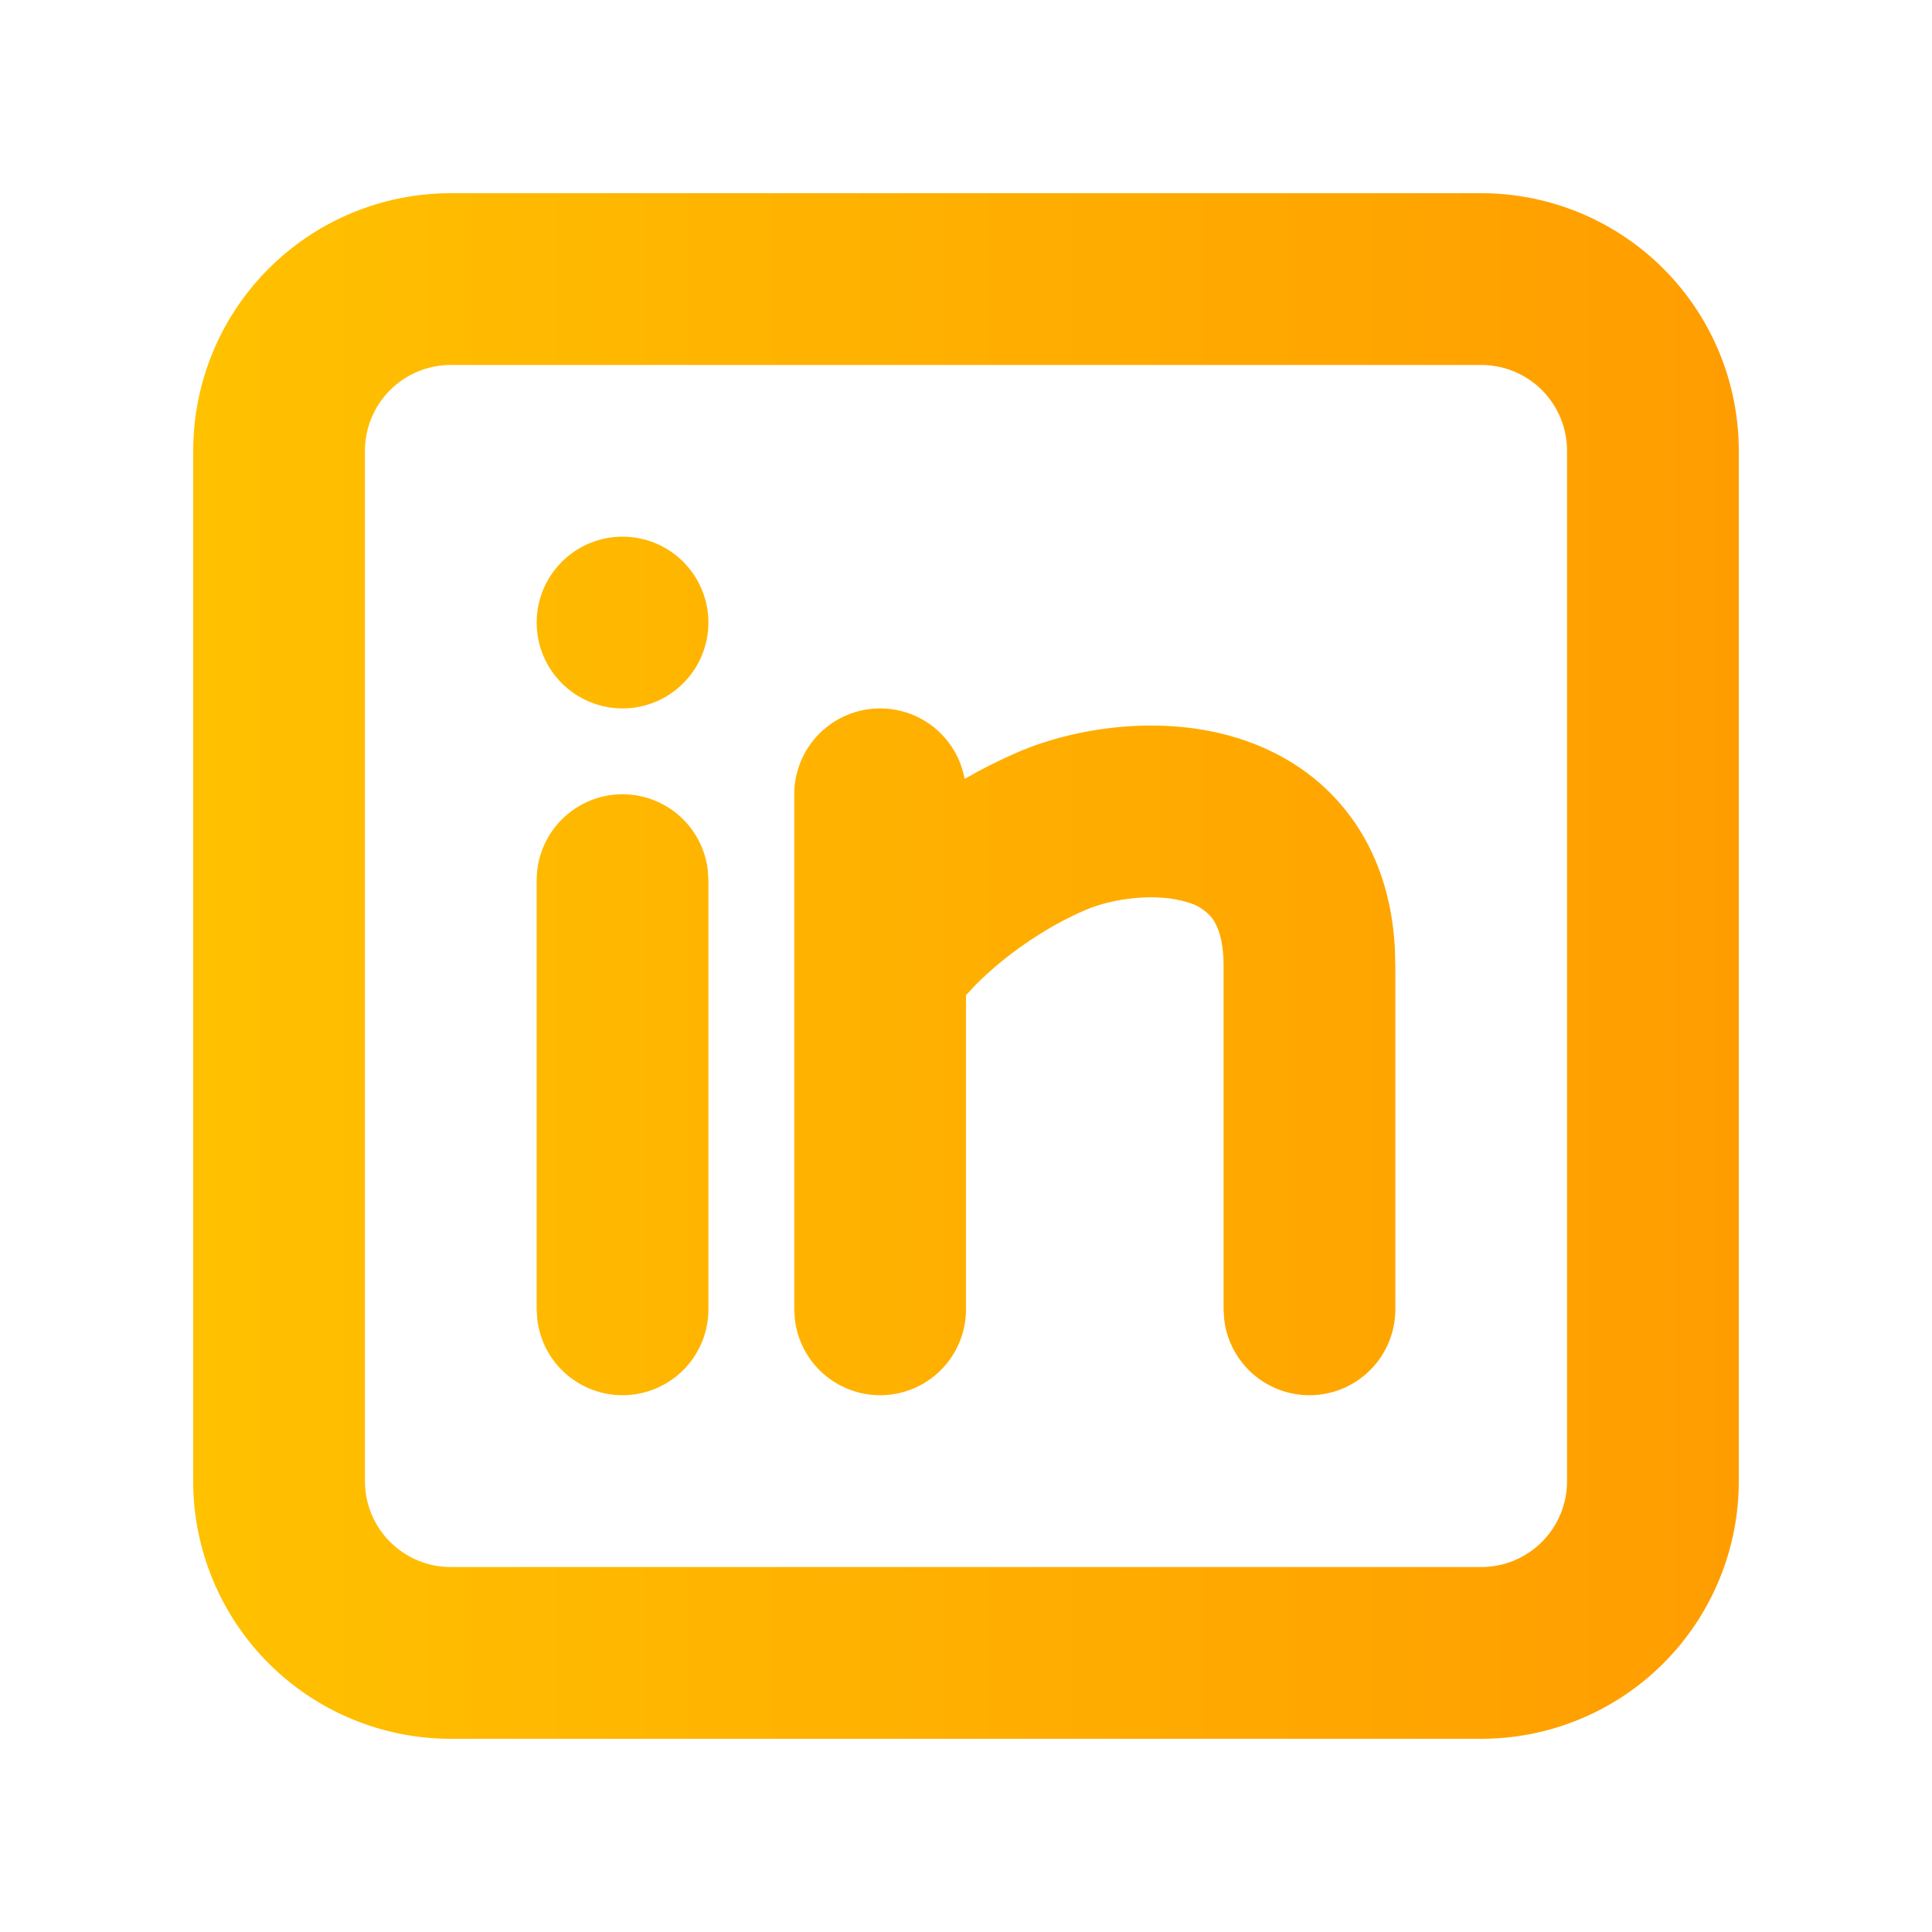
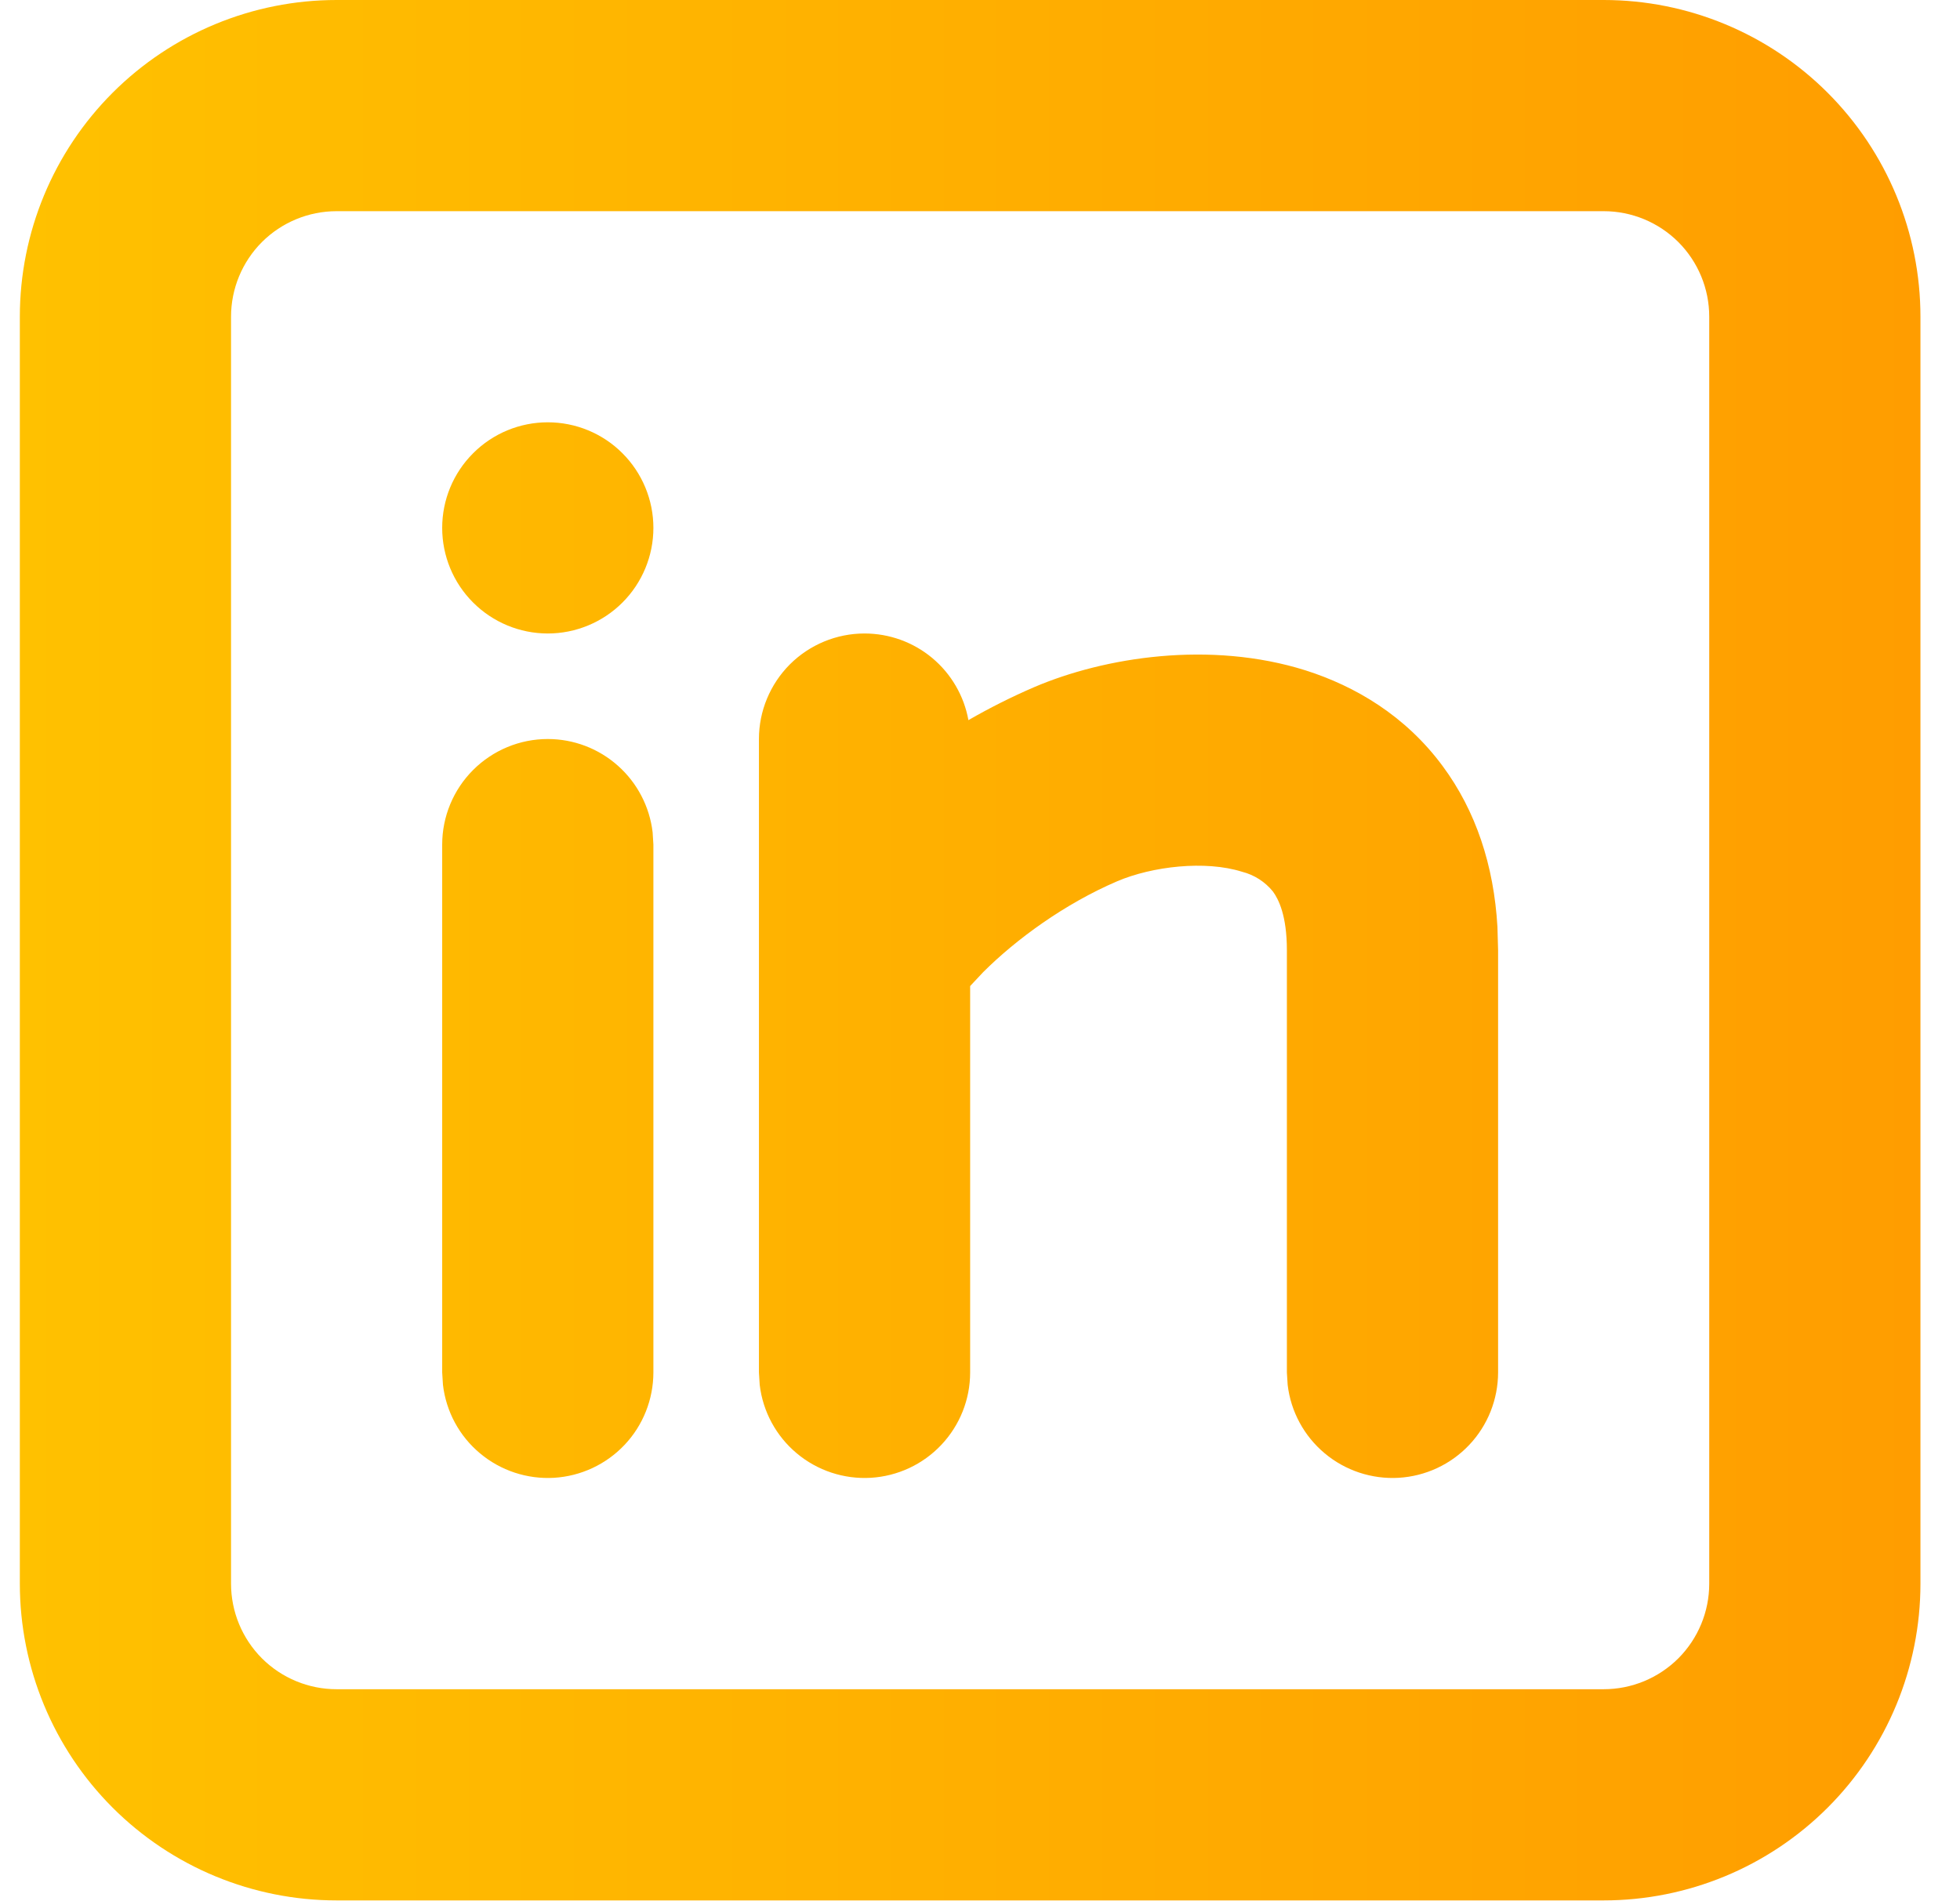
- <svg xmlns="http://www.w3.org/2000/svg" width="40" height="40" viewBox="0 0 40 40" fill="none">
-   <path d="M30.667 4C32.081 4 33.438 4.562 34.438 5.562C35.438 6.562 36 7.919 36 9.333V30.667C36 32.081 35.438 33.438 34.438 34.438C33.438 35.438 32.081 36 30.667 36H9.333C7.919 36 6.562 35.438 5.562 34.438C4.562 33.438 4 32.081 4 30.667V9.333C4 7.919 4.562 6.562 5.562 5.562C6.562 4.562 7.919 4 9.333 4H30.667ZM30.667 7.556H9.333C8.862 7.556 8.41 7.743 8.076 8.076C7.743 8.41 7.556 8.862 7.556 9.333V30.667C7.556 31.138 7.743 31.59 8.076 31.924C8.41 32.257 8.862 32.444 9.333 32.444H30.667C31.138 32.444 31.59 32.257 31.924 31.924C32.257 31.59 32.444 31.138 32.444 30.667V9.333C32.444 8.862 32.257 8.41 31.924 8.076C31.59 7.743 31.138 7.556 30.667 7.556ZM12.889 16.444C13.324 16.445 13.745 16.604 14.07 16.894C14.395 17.183 14.603 17.582 14.654 18.014L14.667 18.222V27.111C14.666 27.564 14.493 28 14.182 28.329C13.87 28.659 13.445 28.857 12.993 28.884C12.541 28.91 12.095 28.763 11.748 28.472C11.4 28.182 11.177 27.769 11.124 27.319L11.111 27.111V18.222C11.111 17.751 11.298 17.299 11.632 16.965C11.965 16.632 12.417 16.444 12.889 16.444ZM18.222 14.667C18.639 14.667 19.042 14.813 19.361 15.079C19.681 15.346 19.897 15.717 19.972 16.126C20.33 15.919 20.7 15.734 21.079 15.57C22.265 15.063 24.041 14.784 25.644 15.287C26.485 15.554 27.33 16.052 27.956 16.9C28.516 17.655 28.818 18.574 28.878 19.607L28.889 20V27.111C28.888 27.564 28.715 28 28.404 28.329C28.093 28.659 27.668 28.857 27.215 28.884C26.763 28.91 26.317 28.763 25.97 28.472C25.623 28.182 25.399 27.769 25.346 27.319L25.333 27.111V20C25.333 19.413 25.191 19.14 25.099 19.013C24.966 18.849 24.783 18.731 24.578 18.679C23.959 18.484 23.068 18.587 22.476 18.839C21.588 19.22 20.773 19.817 20.219 20.37L20 20.604V27.111C20 27.564 19.826 28 19.515 28.329C19.204 28.659 18.779 28.857 18.326 28.884C17.874 28.91 17.429 28.763 17.081 28.472C16.734 28.182 16.51 27.769 16.457 27.319L16.444 27.111V16.444C16.444 15.973 16.632 15.521 16.965 15.187C17.299 14.854 17.751 14.667 18.222 14.667ZM12.889 11.111C13.36 11.111 13.813 11.298 14.146 11.632C14.479 11.965 14.667 12.417 14.667 12.889C14.667 13.36 14.479 13.813 14.146 14.146C13.813 14.479 13.36 14.667 12.889 14.667C12.417 14.667 11.965 14.479 11.632 14.146C11.298 13.813 11.111 13.36 11.111 12.889C11.111 12.417 11.298 11.965 11.632 11.632C11.965 11.298 12.417 11.111 12.889 11.111Z" fill="url(#paint0_linear_606_1122)" />
+ <svg xmlns="http://www.w3.org/2000/svg" width="33" height="32" viewBox="0 0 33 32" fill="none">
+   <path d="M27.001 0C28.415 0 29.772 0.562 30.772 1.562C31.772 2.562 32.334 3.919 32.334 5.333V26.667C32.334 28.081 31.772 29.438 30.772 30.438C29.772 31.438 28.415 32 27.001 32H5.667C4.253 32 2.896 31.438 1.896 30.438C0.896 29.438 0.334 28.081 0.334 26.667V5.333C0.334 3.919 0.896 2.562 1.896 1.562C2.896 0.562 4.253 0 5.667 0H27.001ZM27.001 3.556H5.667C5.196 3.556 4.744 3.743 4.41 4.076C4.077 4.41 3.89 4.862 3.89 5.333V26.667C3.89 27.138 4.077 27.59 4.41 27.924C4.744 28.257 5.196 28.444 5.667 28.444H27.001C27.472 28.444 27.924 28.257 28.258 27.924C28.591 27.59 28.778 27.138 28.778 26.667V5.333C28.778 4.862 28.591 4.41 28.258 4.076C27.924 3.743 27.472 3.556 27.001 3.556ZM9.223 12.444C9.658 12.444 10.079 12.604 10.404 12.894C10.729 13.183 10.937 13.582 10.988 14.014L11.001 14.222V23.111C11 23.564 10.827 24 10.516 24.329C10.204 24.659 9.779 24.857 9.327 24.884C8.875 24.91 8.429 24.763 8.082 24.472C7.734 24.182 7.511 23.769 7.458 23.319L7.445 23.111V14.222C7.445 13.751 7.632 13.299 7.966 12.965C8.299 12.632 8.751 12.444 9.223 12.444ZM14.556 10.667C14.973 10.667 15.376 10.813 15.695 11.079C16.015 11.346 16.231 11.717 16.305 12.126C16.664 11.919 17.033 11.734 17.413 11.57C18.599 11.063 20.375 10.784 21.978 11.287C22.819 11.554 23.664 12.052 24.29 12.9C24.849 13.655 25.152 14.574 25.212 15.607L25.223 16V23.111C25.222 23.564 25.049 24 24.738 24.329C24.427 24.659 24.002 24.857 23.549 24.884C23.097 24.91 22.651 24.763 22.304 24.472C21.957 24.182 21.733 23.769 21.68 23.319L21.667 23.111V16C21.667 15.413 21.525 15.14 21.433 15.013C21.3 14.848 21.117 14.731 20.912 14.679C20.293 14.484 19.402 14.587 18.81 14.839C17.922 15.22 17.107 15.817 16.553 16.37L16.334 16.604V23.111C16.334 23.564 16.16 24 15.849 24.329C15.538 24.659 15.113 24.857 14.66 24.884C14.208 24.91 13.763 24.763 13.415 24.472C13.068 24.182 12.844 23.769 12.791 23.319L12.778 23.111V12.444C12.778 11.973 12.966 11.521 13.299 11.187C13.633 10.854 14.085 10.667 14.556 10.667ZM9.223 7.111C9.694 7.111 10.147 7.298 10.48 7.632C10.813 7.965 11.001 8.417 11.001 8.889C11.001 9.36 10.813 9.813 10.48 10.146C10.147 10.479 9.694 10.667 9.223 10.667C8.751 10.667 8.299 10.479 7.966 10.146C7.632 9.813 7.445 9.36 7.445 8.889C7.445 8.417 7.632 7.965 7.966 7.632C8.299 7.298 8.751 7.111 9.223 7.111Z" fill="url(#paint0_linear_2451_1871)" />
  <defs>
-     <linearGradient id="paint0_linear_606_1122" x1="4" y1="20" x2="36" y2="20" gradientUnits="userSpaceOnUse">
+     <linearGradient id="paint0_linear_2451_1871" x1="0.334" y1="16" x2="32.334" y2="16" gradientUnits="userSpaceOnUse">
      <stop stop-color="#FFC100" />
      <stop offset="1" stop-color="#FF9D00" />
    </linearGradient>
  </defs>
</svg>
